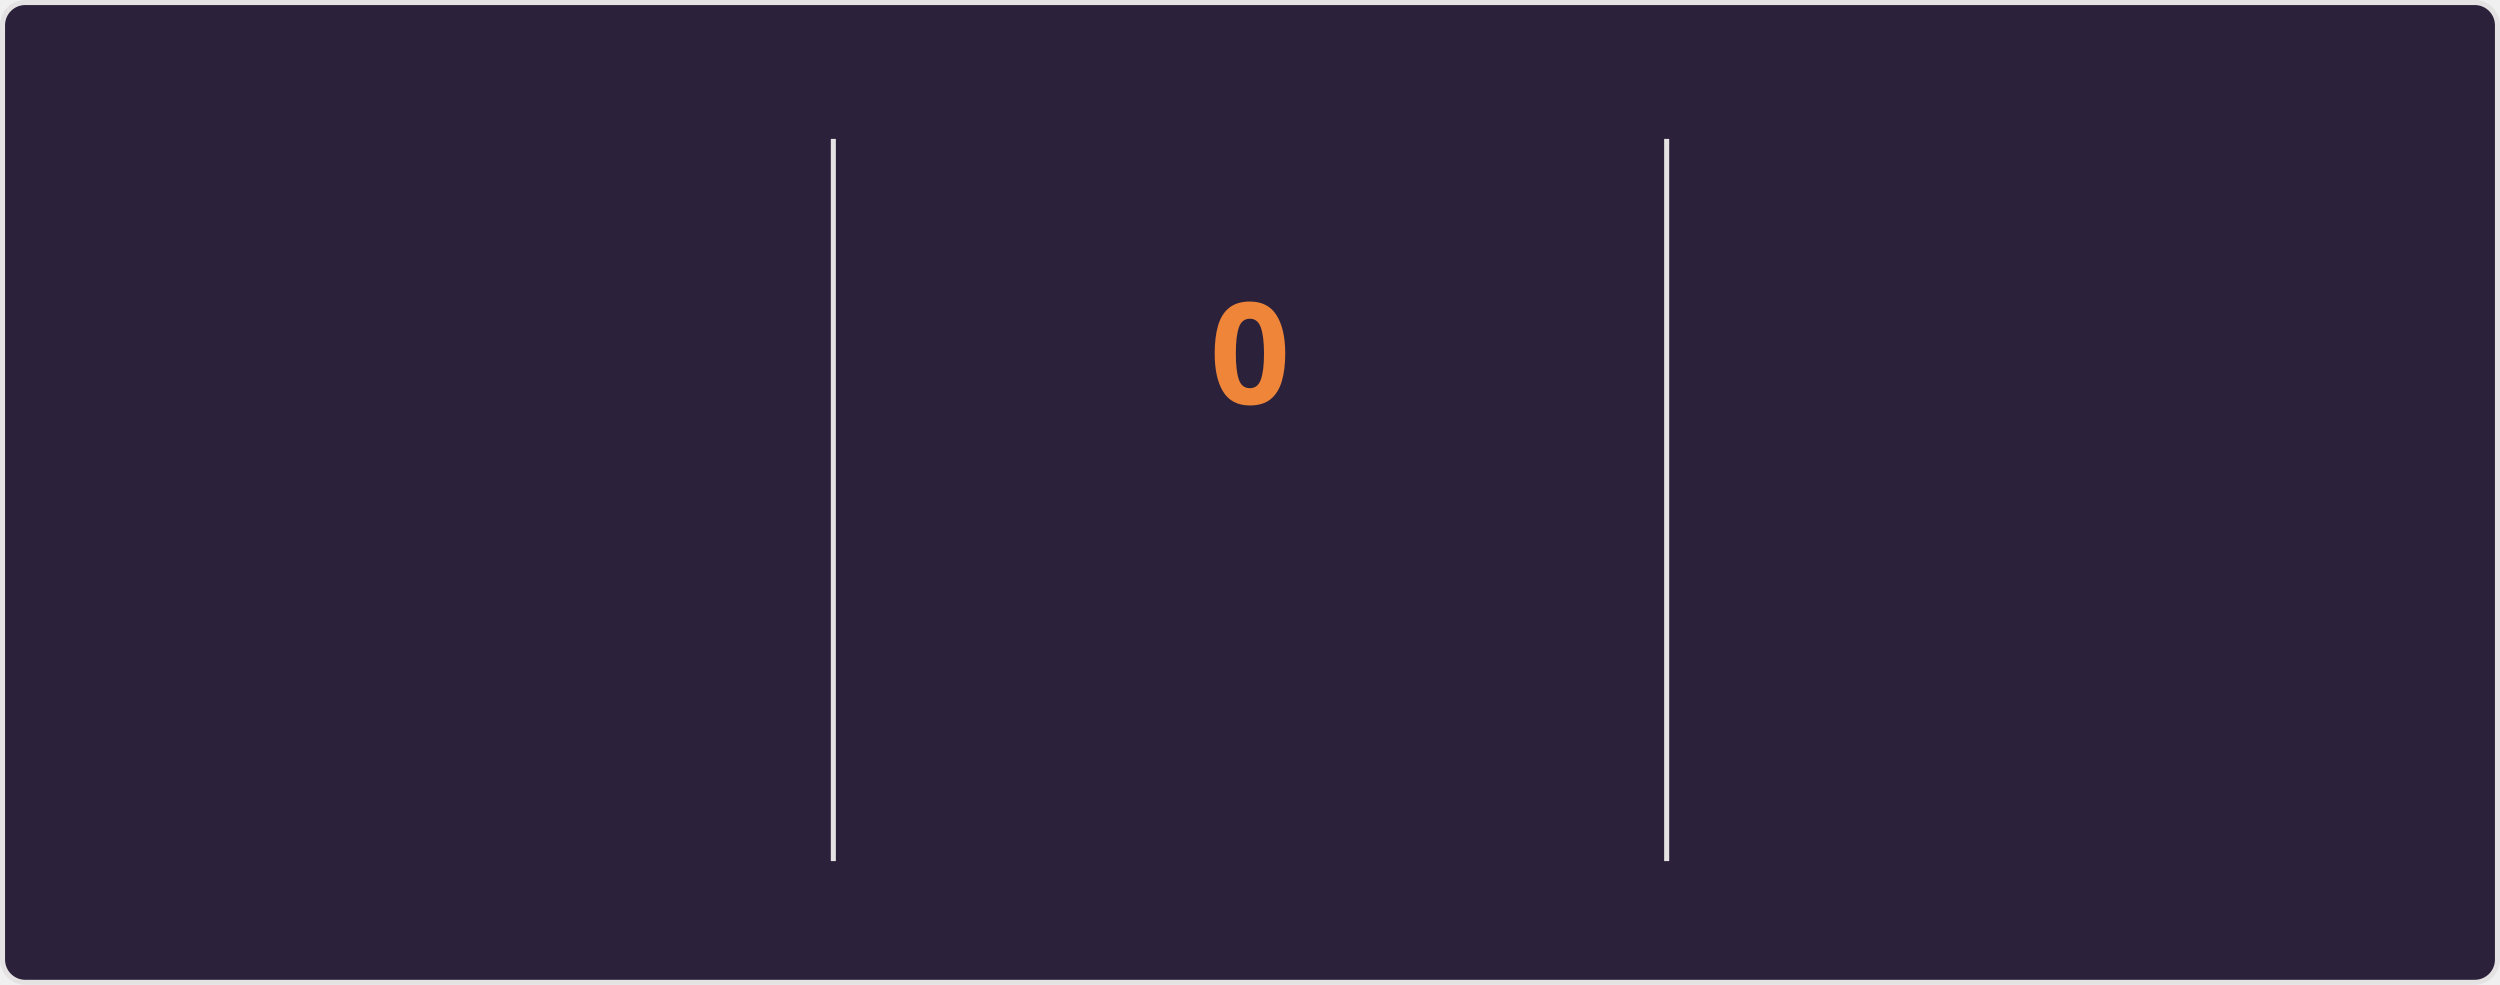
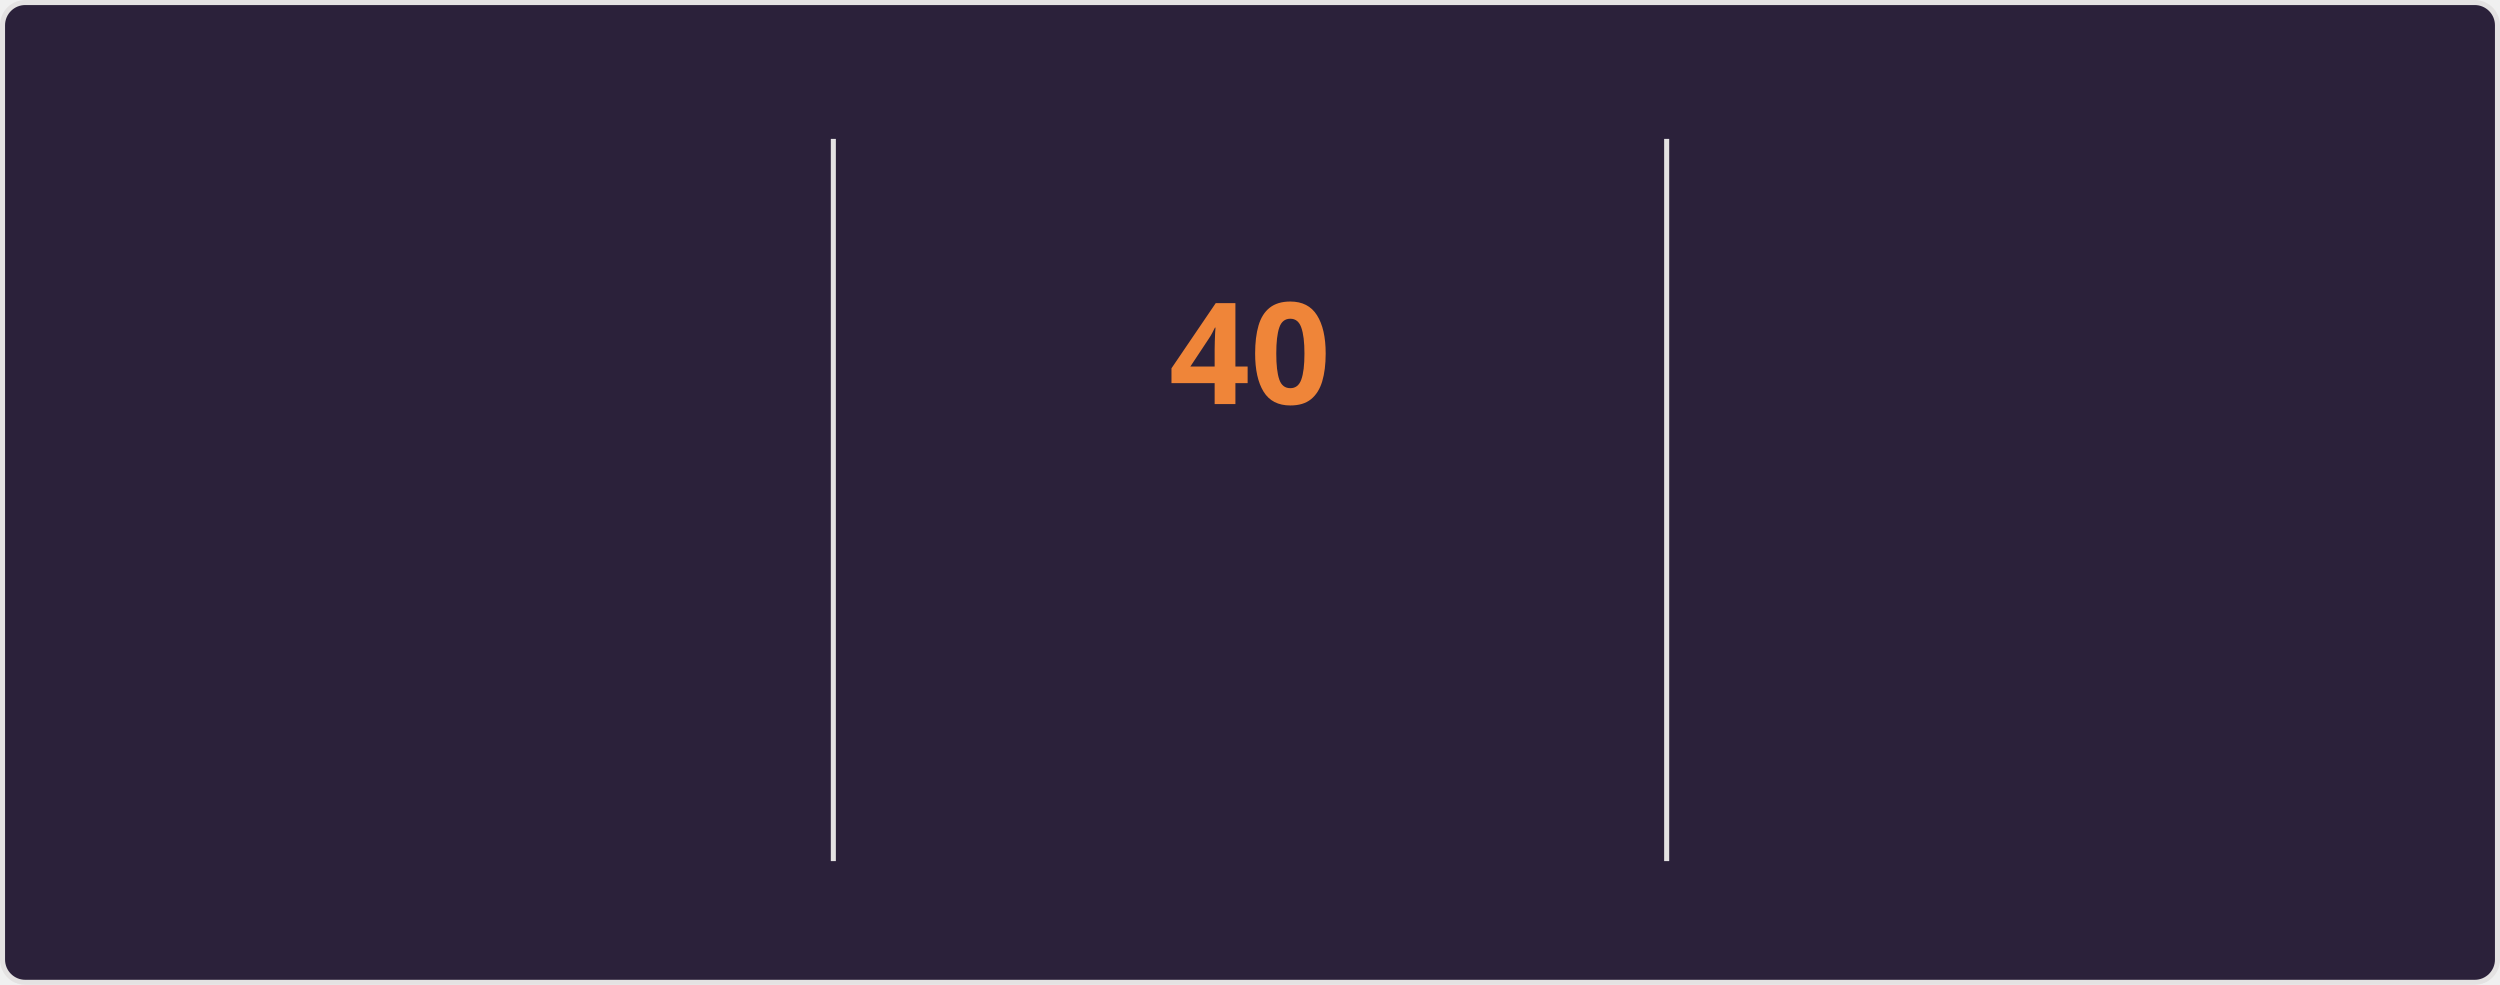
<svg xmlns="http://www.w3.org/2000/svg" style="isolation: isolate" viewBox="0 0 495 195" width="495px" height="195px" direction="ltr">
  <style>
    @keyframes currstreak {
      0% { font-size: 3px; opacity: 0.2; }
      80% { font-size: 34px; opacity: 1; }
      100% { font-size: 28px; opacity: 1; }
    }
    @keyframes fadein {
      0% { opacity: 0; }
      100% { opacity: 1; }
    }
    .big-number {
      font-family: "Segoe UI", Ubuntu, sans-serif;
      font-weight: 700;
      font-size: 28px;
      fill: #e2e9ec;
    }
    .label {
      font-family: "Segoe UI", Ubuntu, sans-serif;
      font-weight: 400;
      font-size: 14px;
      fill: #e2e9ec;
    }
    .range-text {
      font-family: "Segoe UI", Ubuntu, sans-serif;
      font-weight: 400;
      font-size: 12px;
      fill: #e2e9ec;
    }
    .current-streak-num {
      font-family: "Segoe UI", Ubuntu, sans-serif;
      font-weight: 700;
      font-size: 28px;
      fill: #ef8539;
    }</style>
  <defs>
    <clipPath id="outer_rectangle">
      <rect width="495" height="195" rx="4.5" />
    </clipPath>
    <mask id="mask_out_ring_behind_fire">
      <rect width="495" height="195" fill="white" />
      <ellipse id="mask-ellipse" cx="247.5" cy="32" rx="13" ry="18" fill="black" />
    </mask>
  </defs>
  <g clip-path="url(#outer_rectangle)">
    <g style="isolation: isolate">
      <rect fill="#2b213a" rx="4.5" x="0.5" y="0.5" width="494" height="194" stroke="#e4e2e2" />
    </g>
    <g style="isolation: isolate">
      <line x1="165" y1="28" x2="165" y2="170" vector-effect="non-scaling-stroke" stroke-width="1" stroke="#e4e2e2" stroke-linejoin="miter" stroke-linecap="square" stroke-miterlimit="3" />
      <line x1="330" y1="28" x2="330" y2="170" vector-effect="non-scaling-stroke" stroke-width="1" stroke="#e4e2e2" stroke-linejoin="miter" stroke-linecap="square" stroke-miterlimit="3" />
    </g>
    <g style="isolation: isolate">
      <g transform="translate(82.5, 48)">
        <text x="0" y="32" stroke-width="0" text-anchor="middle" class="big-number" style="opacity: 0; animation: fadein 0.5s linear forwards 0.6s">
            6.1K
          </text>
      </g>
      <g transform="translate(82.5, 84)">
        <text x="0" y="32" stroke-width="0" text-anchor="middle" class="label" style="opacity: 0; animation: fadein 0.5s linear forwards 0.7s">
            Total Contributions
          </text>
      </g>
      <g transform="translate(82.5, 114)">
        <text x="0" y="32" stroke-width="0" text-anchor="middle" class="range-text" style="opacity: 0; animation: fadein 0.5s linear forwards 0.8s">
            Aug 17 - Present
          </text>
      </g>
    </g>
    <g style="isolation: isolate">
      <g mask="url(#mask_out_ring_behind_fire)">
        <circle cx="247.5" cy="71" r="40" fill="none" stroke="#e2e9ec" stroke-width="5" style="opacity: 0; animation: fadein 0.5s linear forwards 0.4s" />
      </g>
      <g transform="translate(247.5, 19.5)" stroke-opacity="0" style="opacity: 0; animation: fadein 0.5s linear forwards 0.6s">
        <path d="M -12 -0.5 L 15 -0.5 L 15 23.5 L -12 23.5 L -12 -0.5 Z" fill="none" />
        <path d="M 1.5 0.67 C 1.5 0.67 2.24 3.32 2.24 5.47 C 2.24 7.53 0.89 9.2 -1.17 9.2 C -3.23 9.2 -4.79 7.53 -4.79 5.47 L -4.76 5.11 C -6.78 7.51 -8 10.62 -8 13.99 C -8 18.41 -4.42 22 0 22 C 4.42 22 8 18.41 8 13.99 C 8 8.6 5.41 3.79 1.5 0.67 Z M -0.29 19 C -2.07 19 -3.51 17.6 -3.51 15.86 C -3.51 14.24 -2.46 13.1 -0.7 12.74 C 1.07 12.38 2.9 11.53 3.92 10.16 C 4.31 11.45 4.51 12.81 4.51 14.2 C 4.51 16.85 2.36 19 -0.29 19 Z" fill="#e2e9ec" stroke-opacity="0" />
      </g>
      <g transform="translate(247.5, 48)">
        <text x="0" y="32" stroke-width="0" text-anchor="middle" class="current-streak-num" style="animation: currstreak 0.6s linear forwards">
-             0
+             40
          </text>
      </g>
      <g transform="translate(247.5, 108)">
        <text x="0" y="32" stroke-width="0" text-anchor="middle" class="label" style="opacity: 0; animation: fadein 0.5s linear forwards 0.9s">
            Current Streak
          </text>
      </g>
      <g transform="translate(247.5, 145)">
        <text x="0" y="21" stroke-width="0" text-anchor="middle" class="range-text" style="opacity: 0; animation: fadein 0.5s linear forwards 0.9s">
-             0 days
+             Jul 12 - Aug 20
          </text>
      </g>
    </g>
    <g style="isolation: isolate">
      <g transform="translate(412.5, 48)">
        <text x="0" y="32" stroke-width="0" text-anchor="middle" class="big-number" style="opacity: 0; animation: fadein 0.5s linear forwards 1.2s">
-             39
+             40
          </text>
      </g>
      <g transform="translate(412.5, 84)">
        <text x="0" y="32" stroke-width="0" text-anchor="middle" class="label" style="opacity: 0; animation: fadein 0.5s linear forwards 1.3s">
            Longest Streak
          </text>
      </g>
      <g transform="translate(412.5, 114)">
        <text x="0" y="32" stroke-width="0" text-anchor="middle" class="range-text" style="opacity: 0; animation: fadein 0.5s linear forwards 1.4s">
-             Jul 12 - Aug 19
+             Jul 12 - Aug 20
          </text>
      </g>
    </g>
  </g>
</svg>
